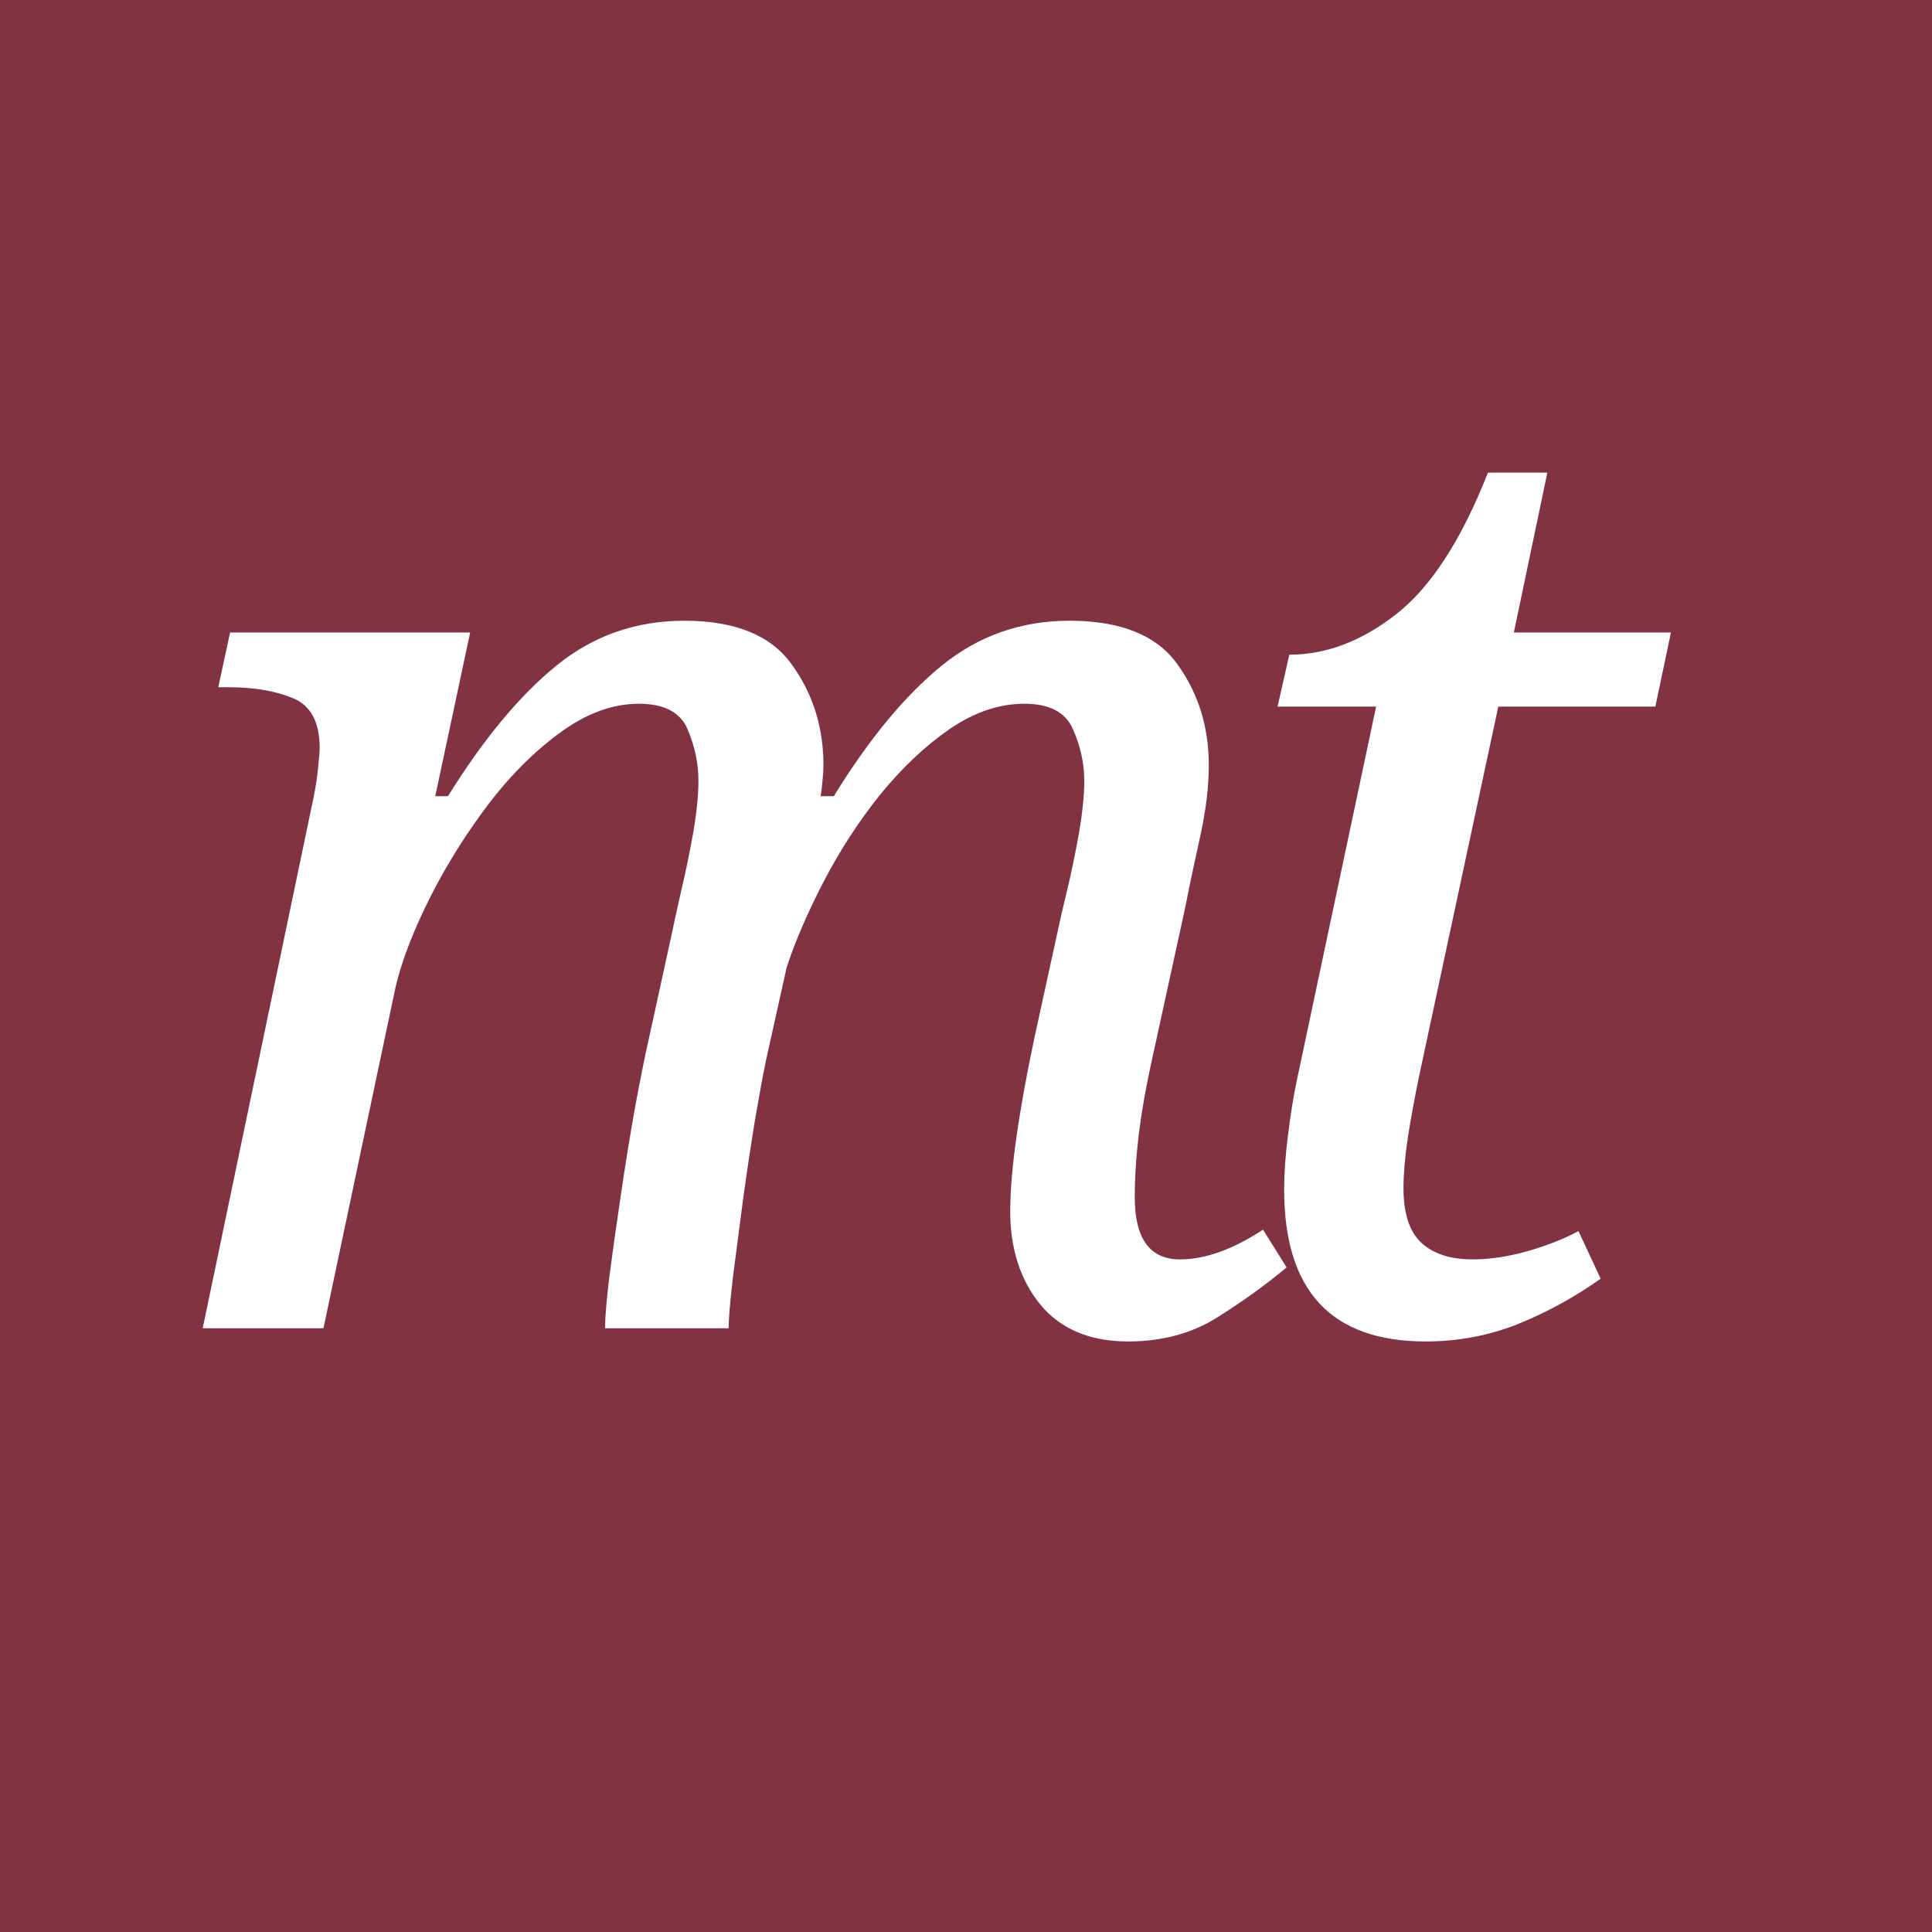
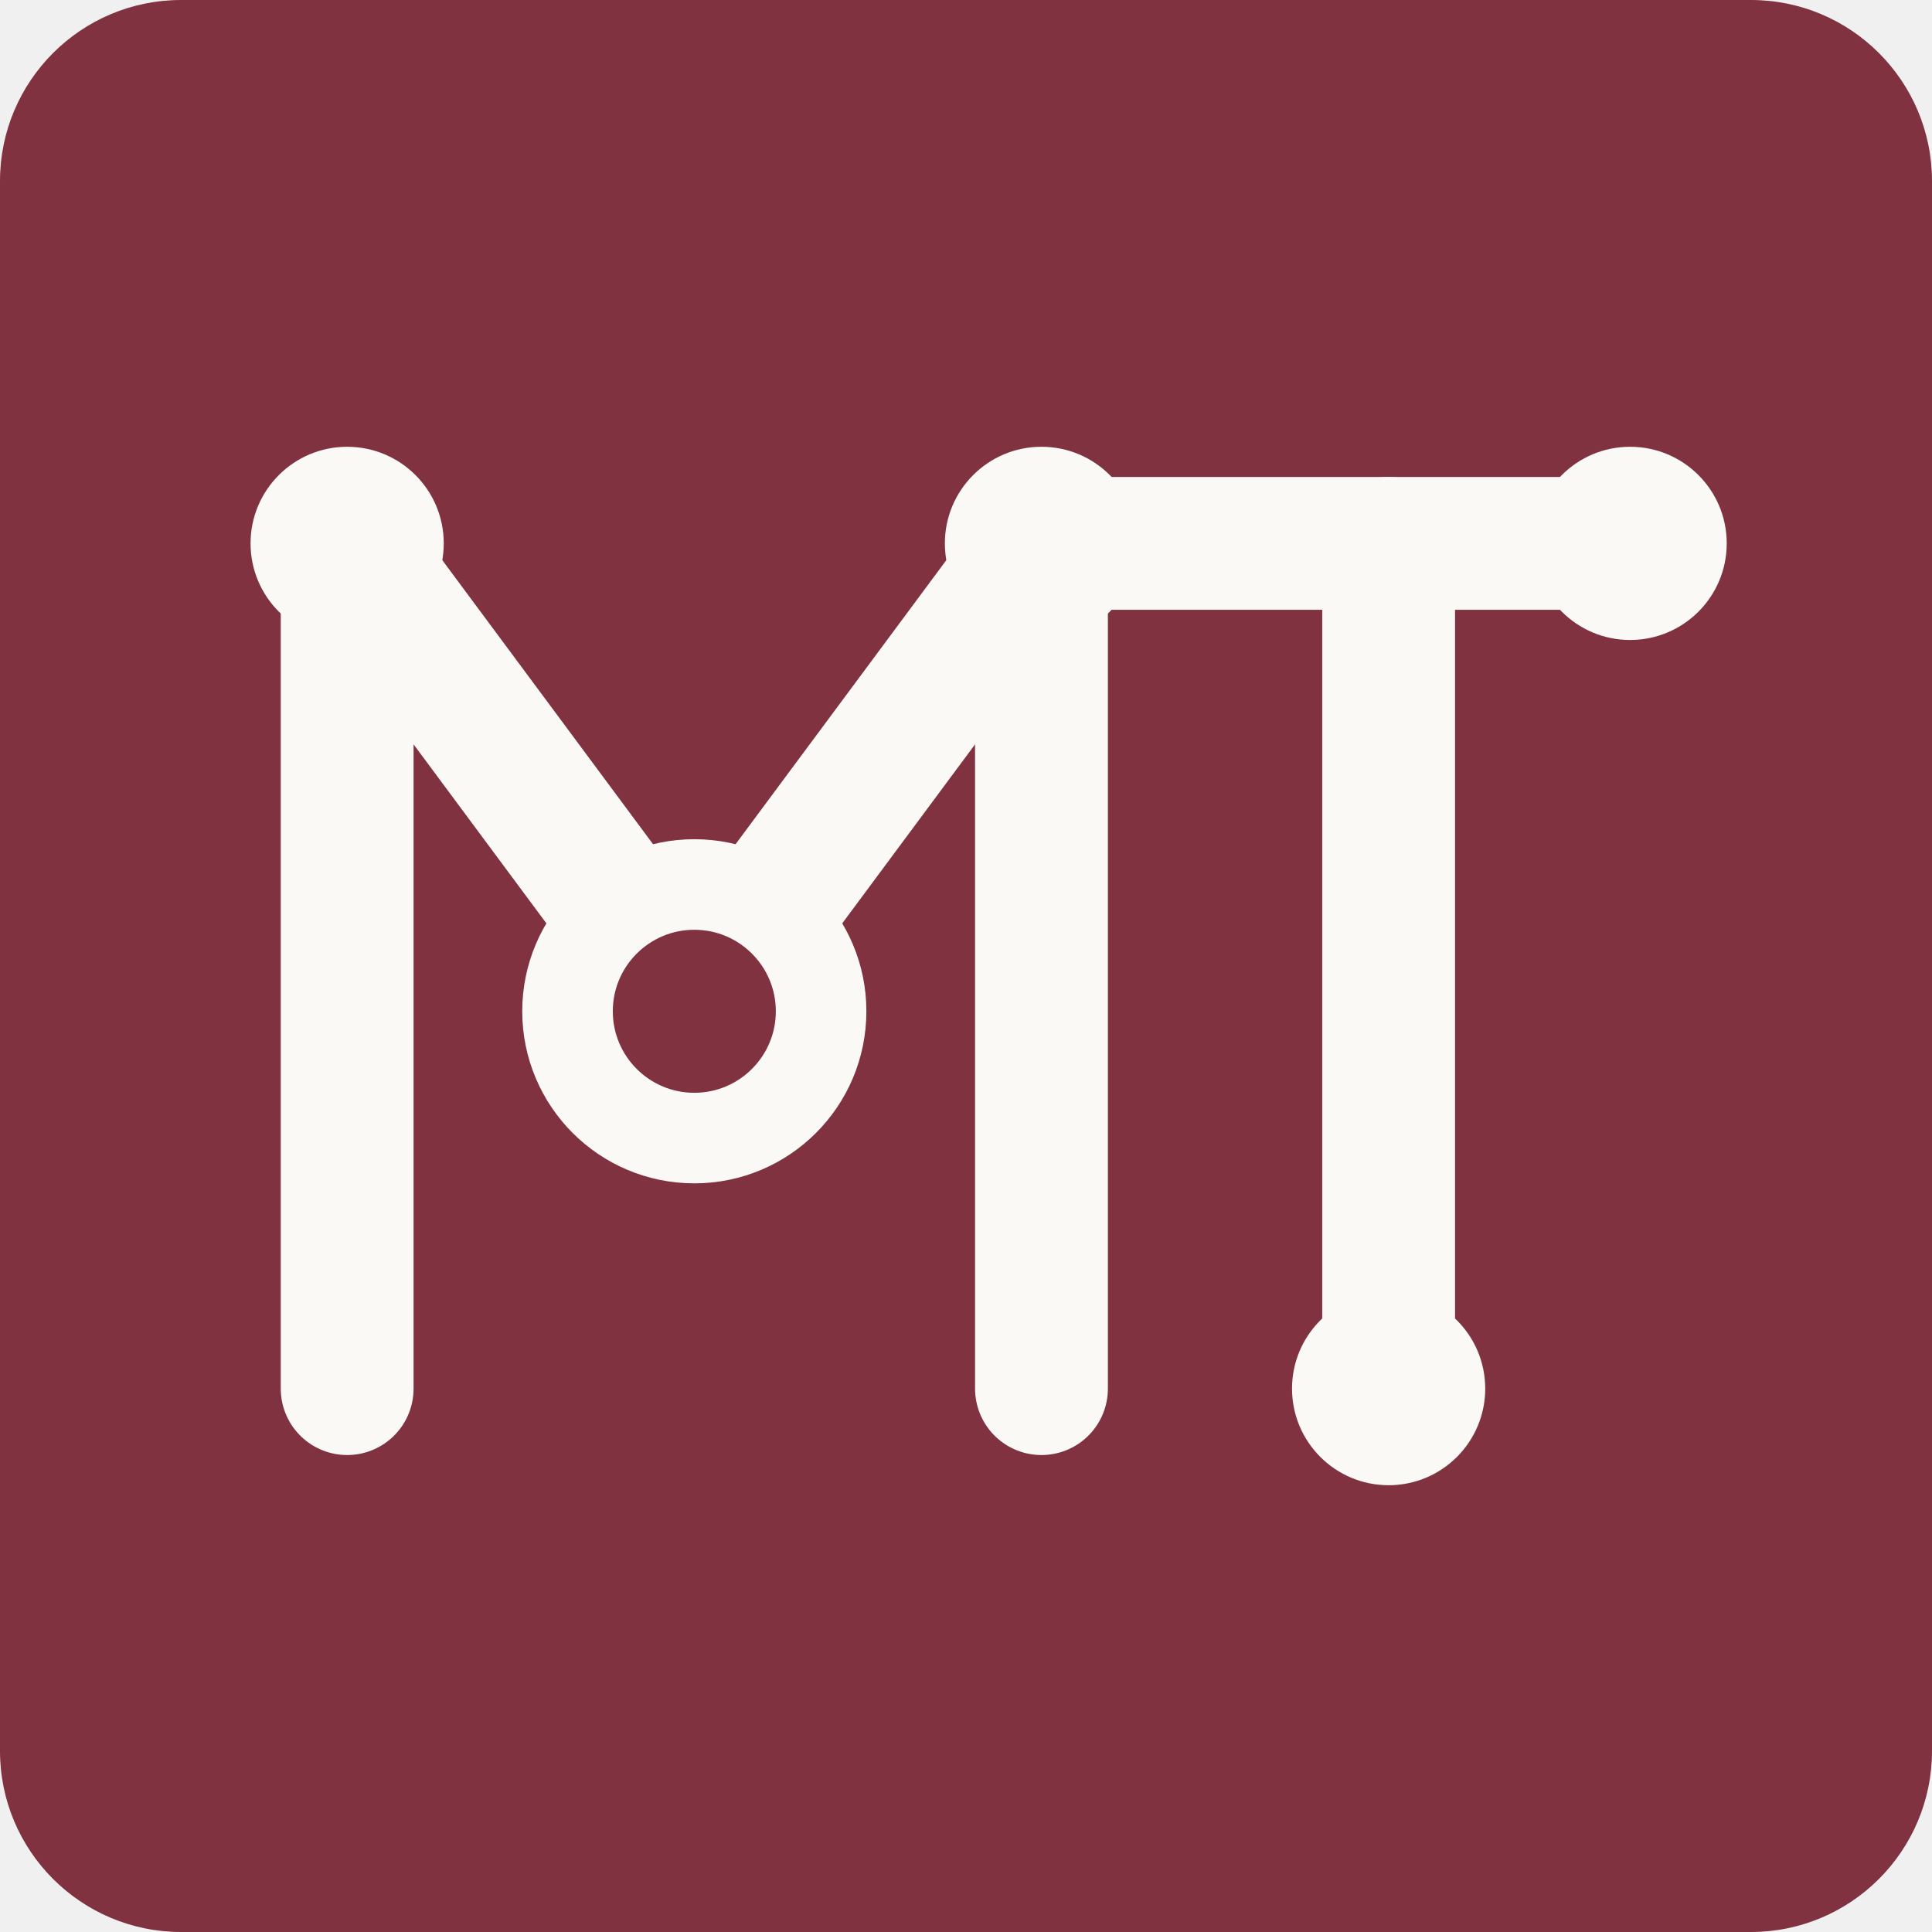
<svg xmlns="http://www.w3.org/2000/svg" viewBox="0 0 64 64">
-   <rect width="64" height="64" fill="#823342" />
-   <text x="30" y="44" text-anchor="middle" fill="#fff" font-family="Georgia, serif" font-style="italic" font-size="43" letter-spacing="-4">mt</text>
+   <rect width="64" height="64" rx="6" fill="#803241" />
+   <g fill="none" stroke="#faf9f6" stroke-width="4.4" stroke-linecap="round" stroke-linejoin="round">
+     <path d="M11.5 46V18L23 33.5L34.5 18V46" />
+     <path d="M34.5 18H54" />
+     <path d="M46 18V46" />
+   </g>
+   <circle cx="11.5" cy="18" r="3.2" fill="#faf9f6" />
+   <circle cx="34.5" cy="18" r="3.2" fill="#faf9f6" />
+   <circle cx="54" cy="18" r="3.2" fill="#faf9f6" />
+   <circle cx="46" cy="46" r="3.2" fill="#faf9f6" />
+   <circle cx="23" cy="33.5" r="4.2" fill="#803241" stroke="#faf9f6" stroke-width="3" />
</svg>
